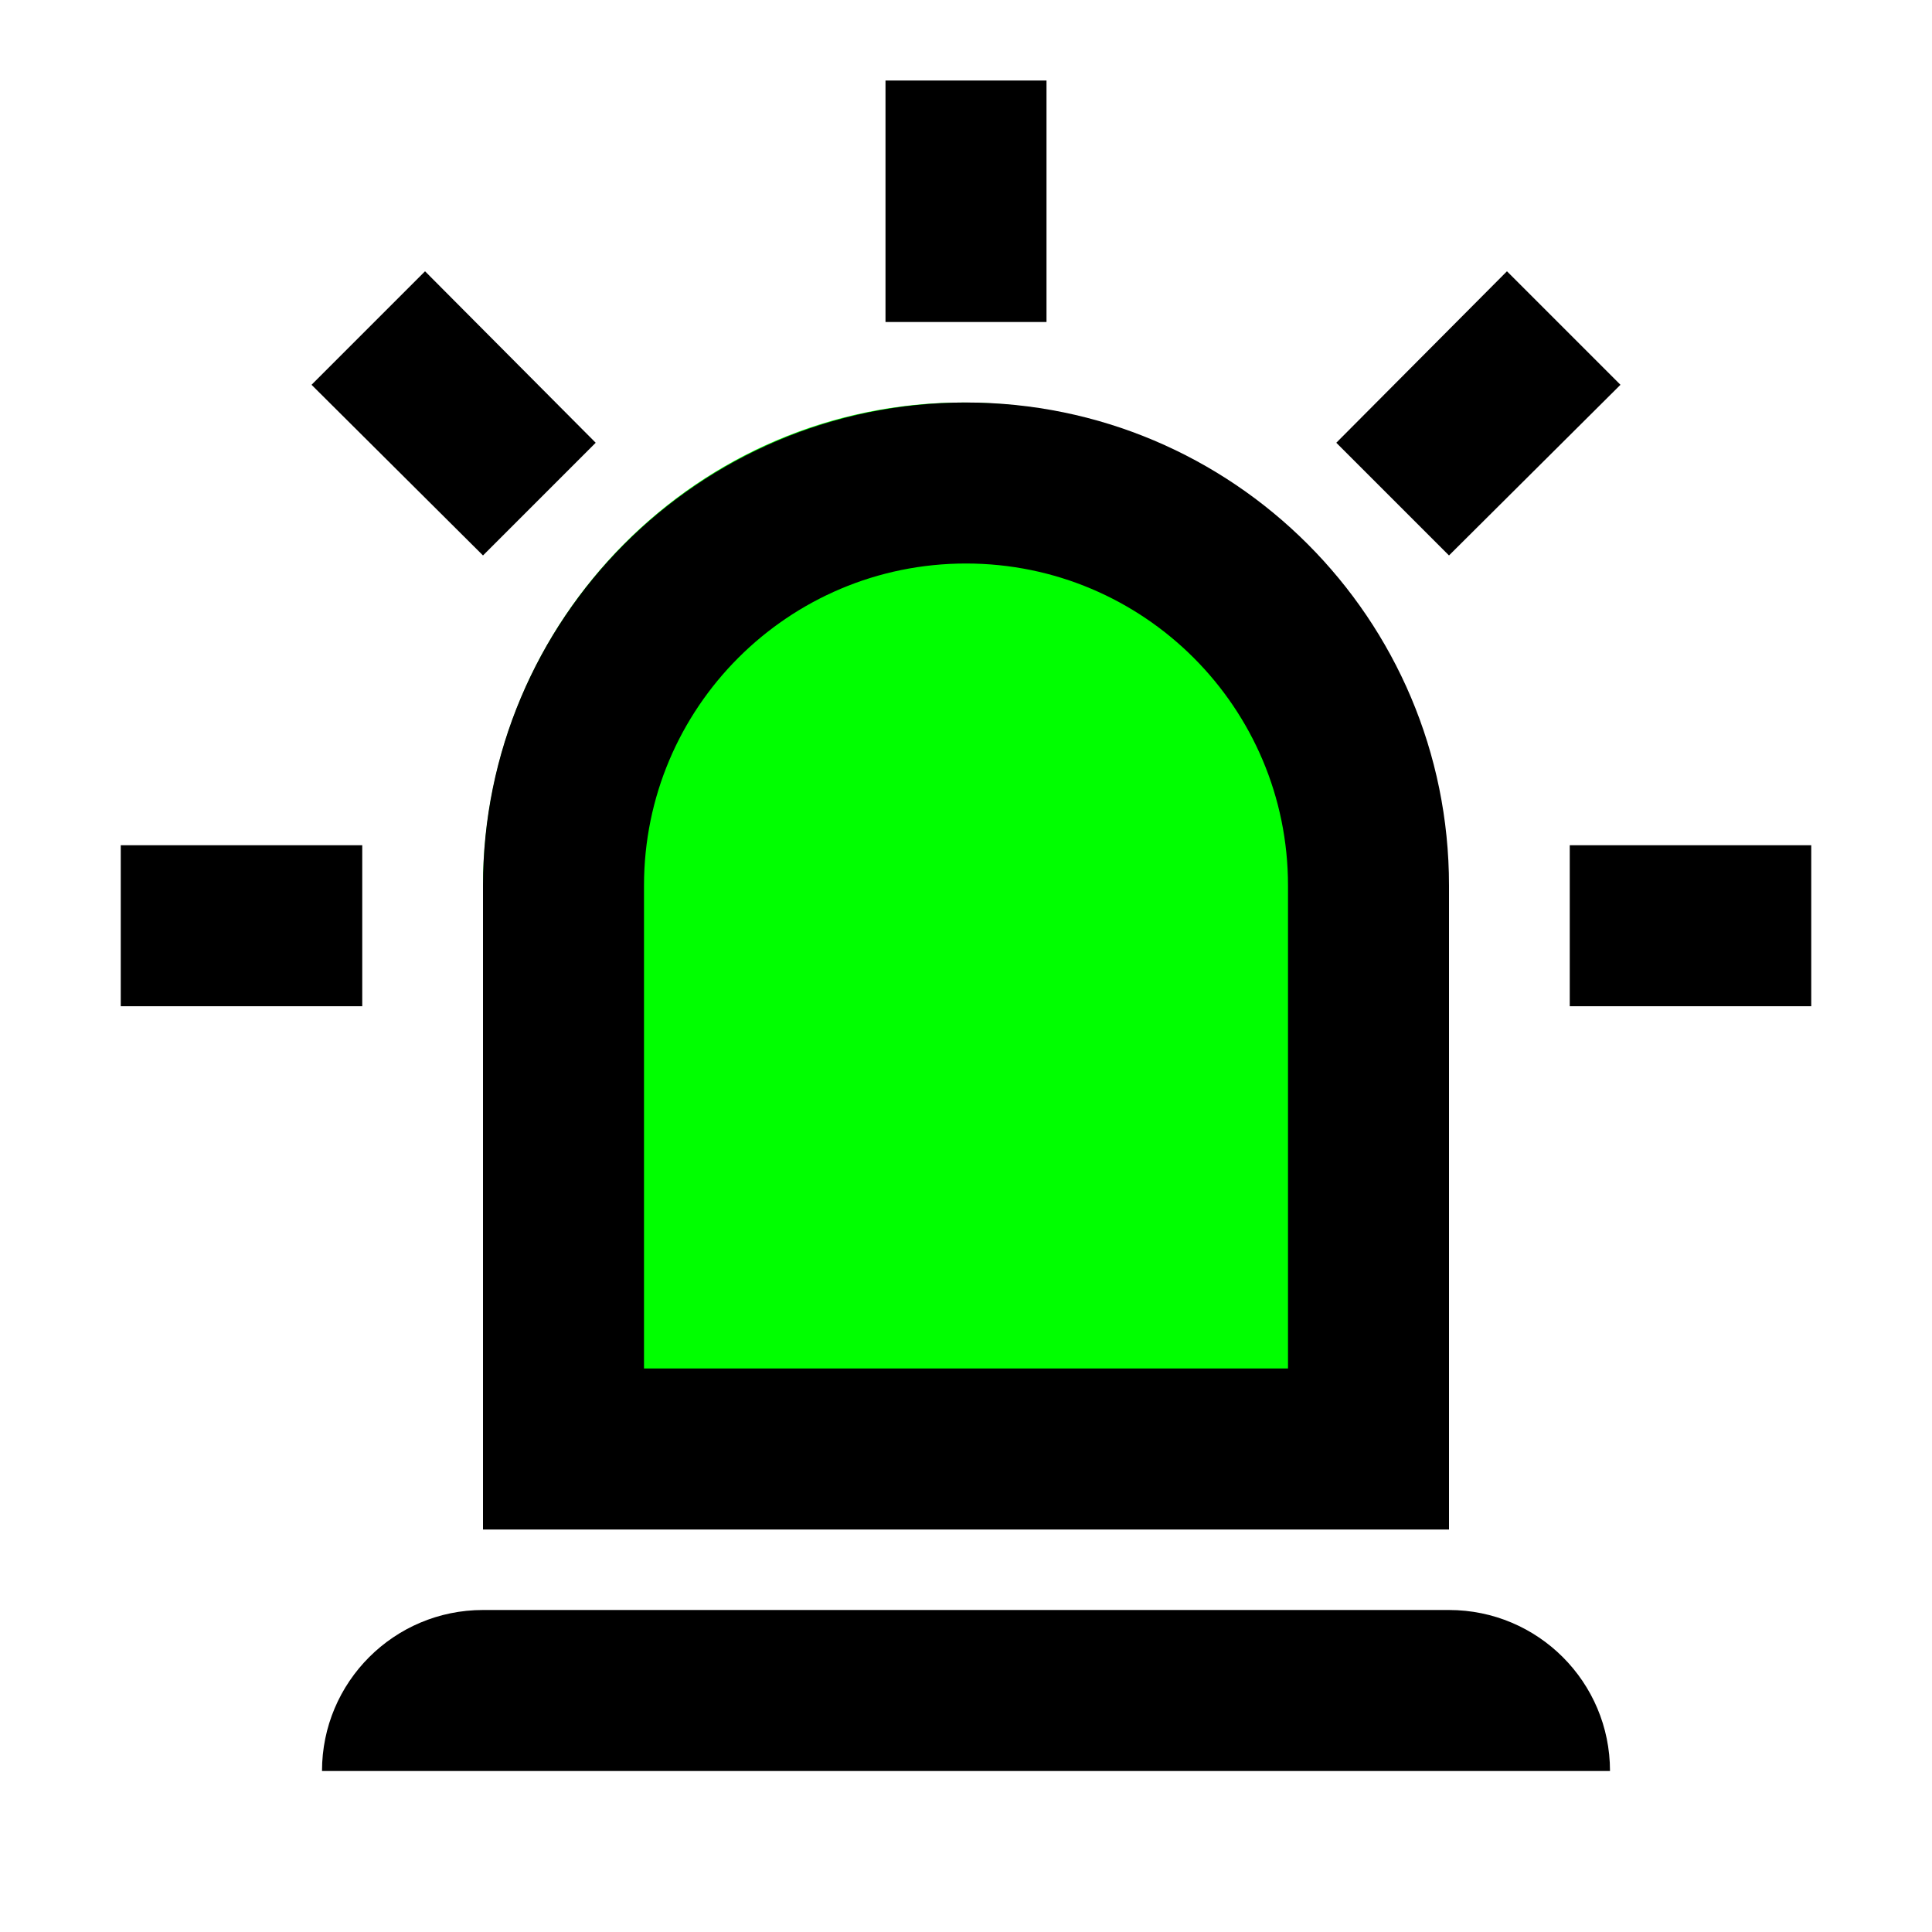
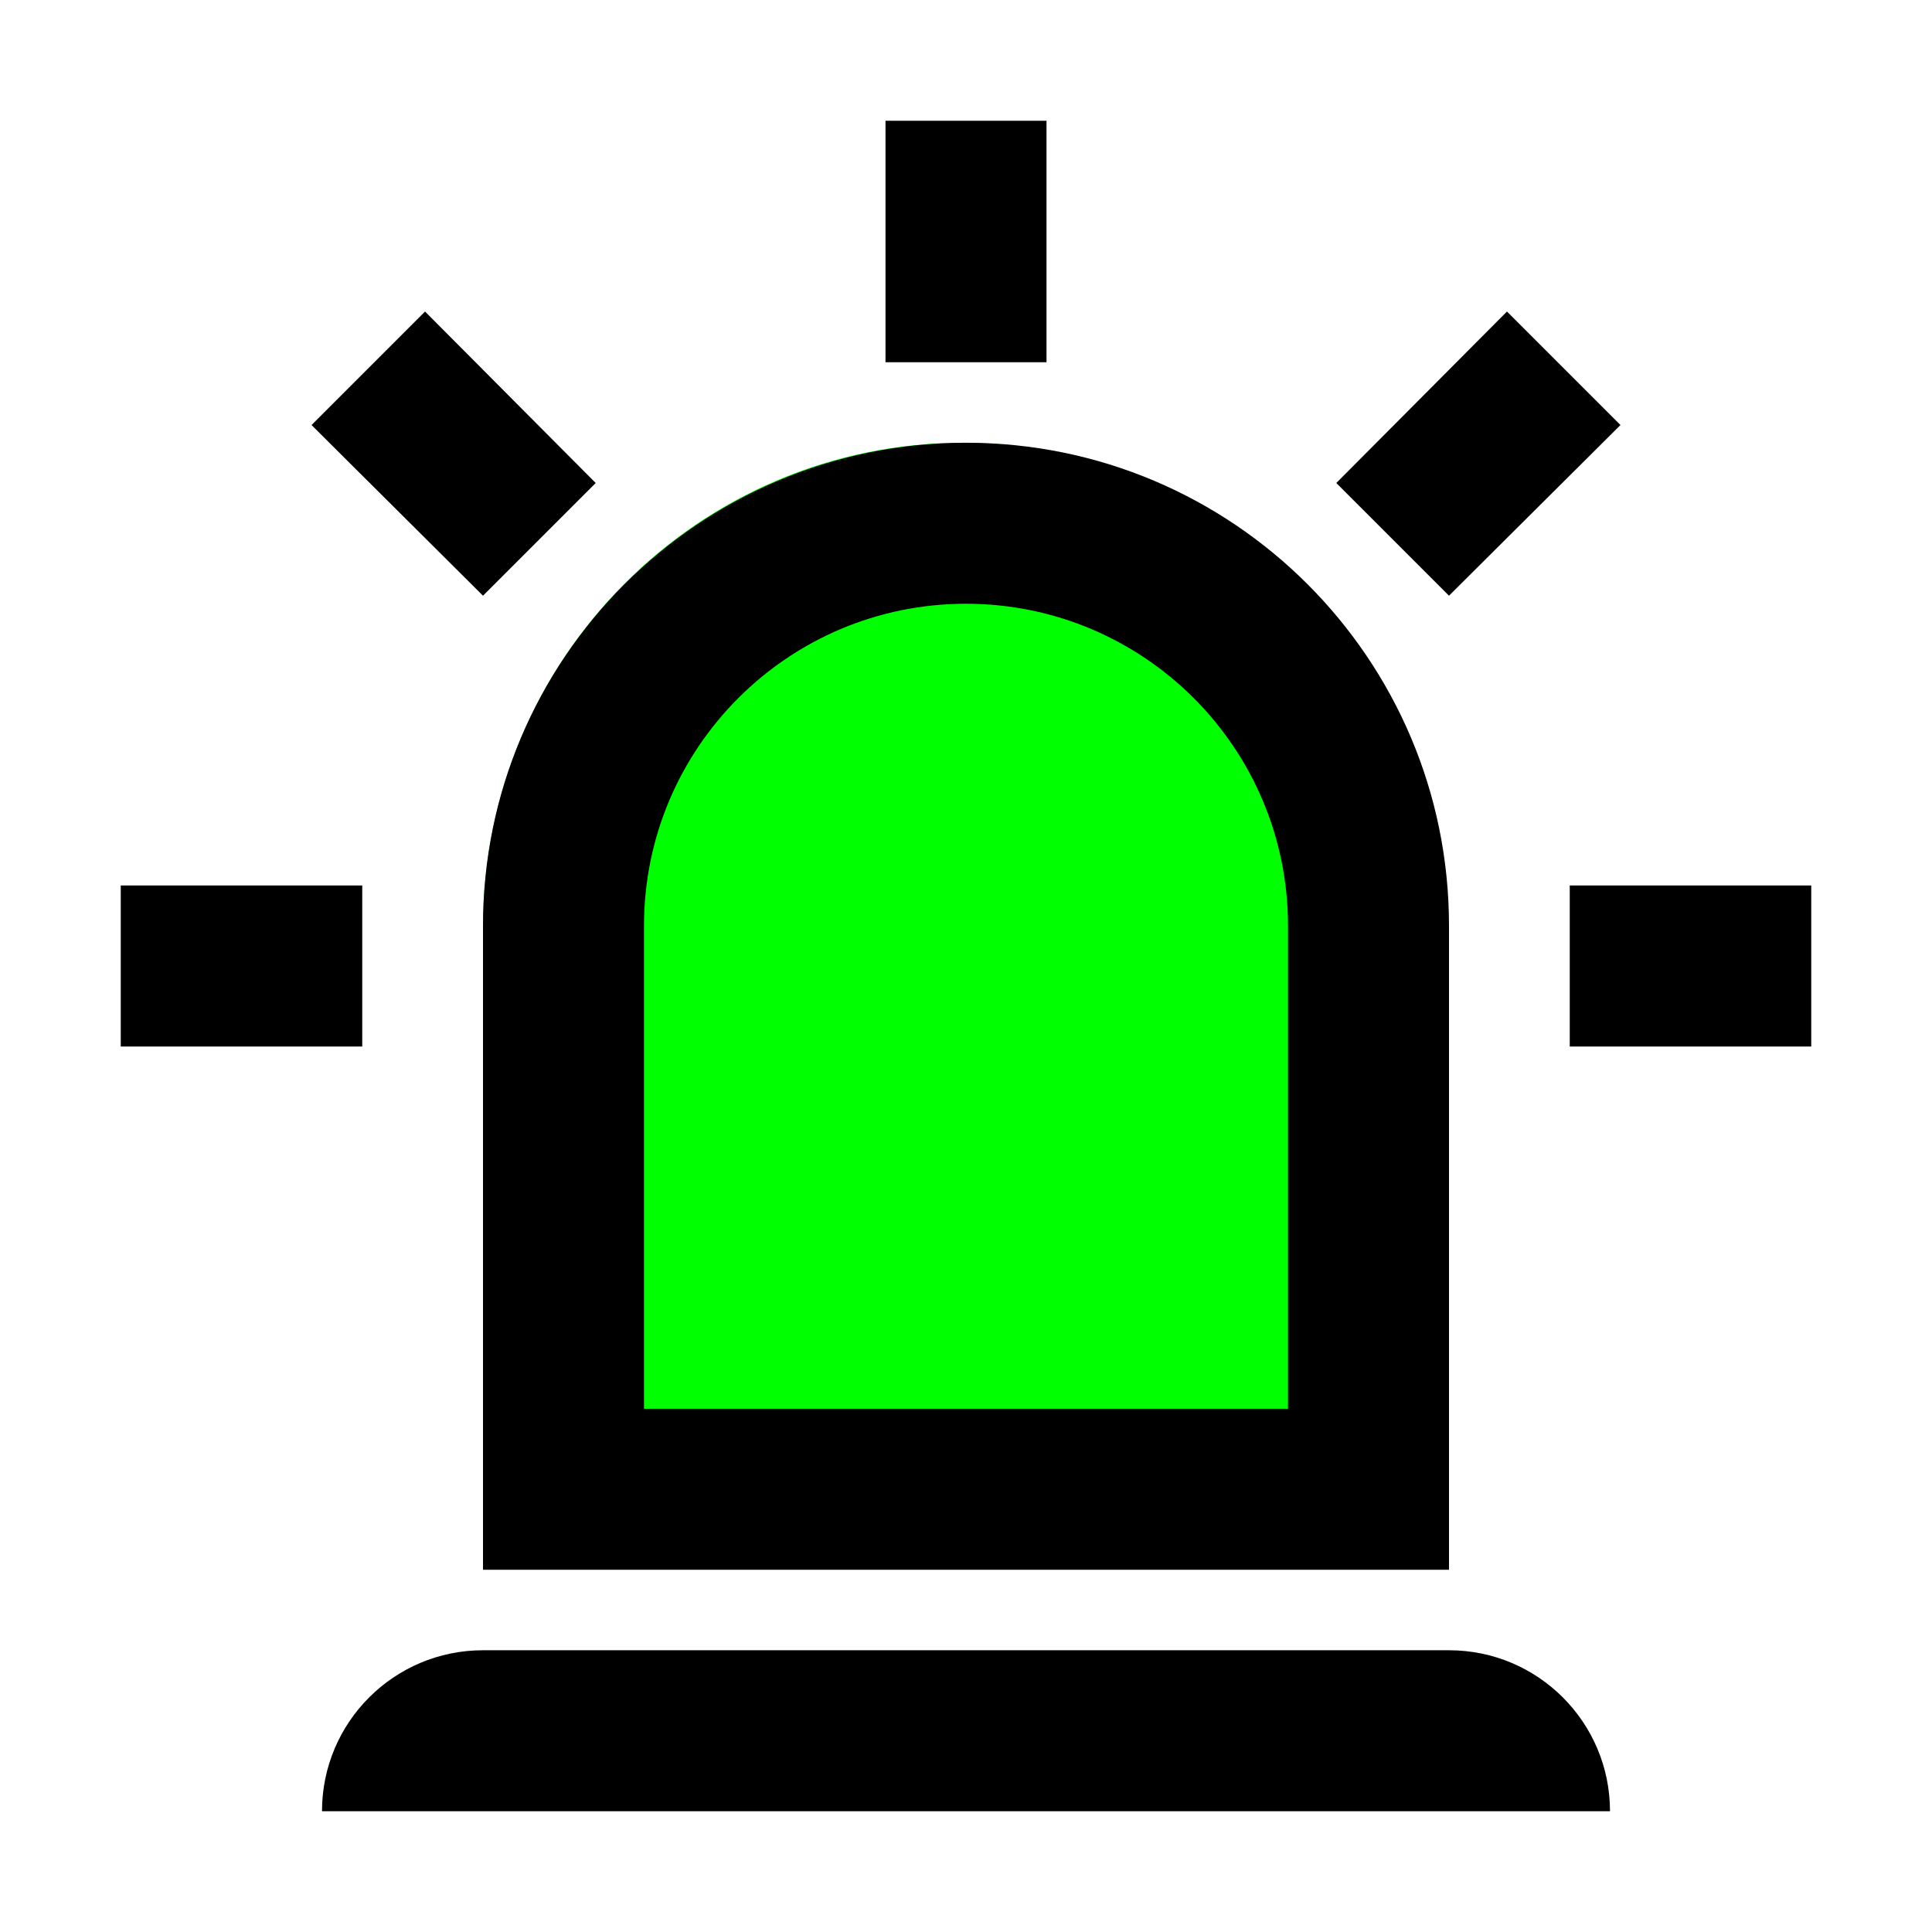
<svg xmlns="http://www.w3.org/2000/svg" id="mdi-alarm-light-outline" viewBox="0 0 24 24" version="1.1">
  <defs id="defs1" />
-   <g id="g2" style="fill:#00ff00" transform="translate(-0.0538297,-0.0176249)">
-     <rect style="fill:#00ff00;stroke-width:1.978;stroke-linejoin:bevel;stroke-miterlimit:1" id="rect1" width="11.914" height="13.96" x="6.054" y="5.018" ry="6.021" rx="5.957" />
-     <rect style="fill:#00ff00;stroke-width:1.779;stroke-linejoin:bevel;stroke-miterlimit:1" id="rect2" width="4.844" height="8.029" x="13.139" y="10.949" rx="0" ry="0" />
+   <g id="g1" transform="translate(0,0.5)">
+     <g id="g2" style="fill:#00ff00" transform="translate(-0.0538297,-0.0176249)">
+       <rect style="fill:#00ff00;stroke-width:1.978;stroke-linejoin:bevel;stroke-miterlimit:1" id="rect1" width="11.914" height="13.96" x="6.054" y="5.018" ry="6.021" rx="5.957" />
+       <rect style="fill:#00ff00;stroke-width:1.779;stroke-linejoin:bevel;stroke-miterlimit:1" id="rect2" width="4.844" height="8.029" x="13.139" y="10.949" rx="0" ry="0" />
+     </g>
+     <path d="M 6,6.9 3.87,4.78 5.28,3.37 7.4,5.5 6,6.9 M 13,1 V 4 H 11 V 1 h 2 M 20.13,4.78 18,6.9 16.6,5.5 18.72,3.37 20.13,4.78 M 4.5,10.5 v 2 h -3 v -2 h 3 m 15,0 h 3 v 2 h -3 v -2 M 6,20 h 12 a 2,2 0 0 1 2,2 H 4 A 2,2 0 0 1 6,20 M 12,5 a 6,6 0 0 1 6,6 v 8 H 6 v -8 a 6,6 0 0 1 6,-6 m 0,2 a 4,4 0 0 0 -4,4 v 6 h 8 V 11 A 4,4 0 0 0 12,7 Z" id="path1" />
  </g>
-   <path d="M6,6.9L3.87,4.78L5.28,3.37L7.4,5.5L6,6.9M13,1V4H11V1H13M20.13,4.78L18,6.9L16.6,5.5L18.72,3.37L20.13,4.78M4.5,10.5V12.5H1.5V10.5H4.5M19.5,10.5H22.5V12.5H19.5V10.5M6,20H18A2,2 0 0,1 20,22H4A2,2 0 0,1 6,20M12,5A6,6 0 0,1 18,11V19H6V11A6,6 0 0,1 12,5M12,7A4,4 0 0,0 8,11V17H16V11A4,4 0 0,0 12,7Z" id="path1" />
</svg>
